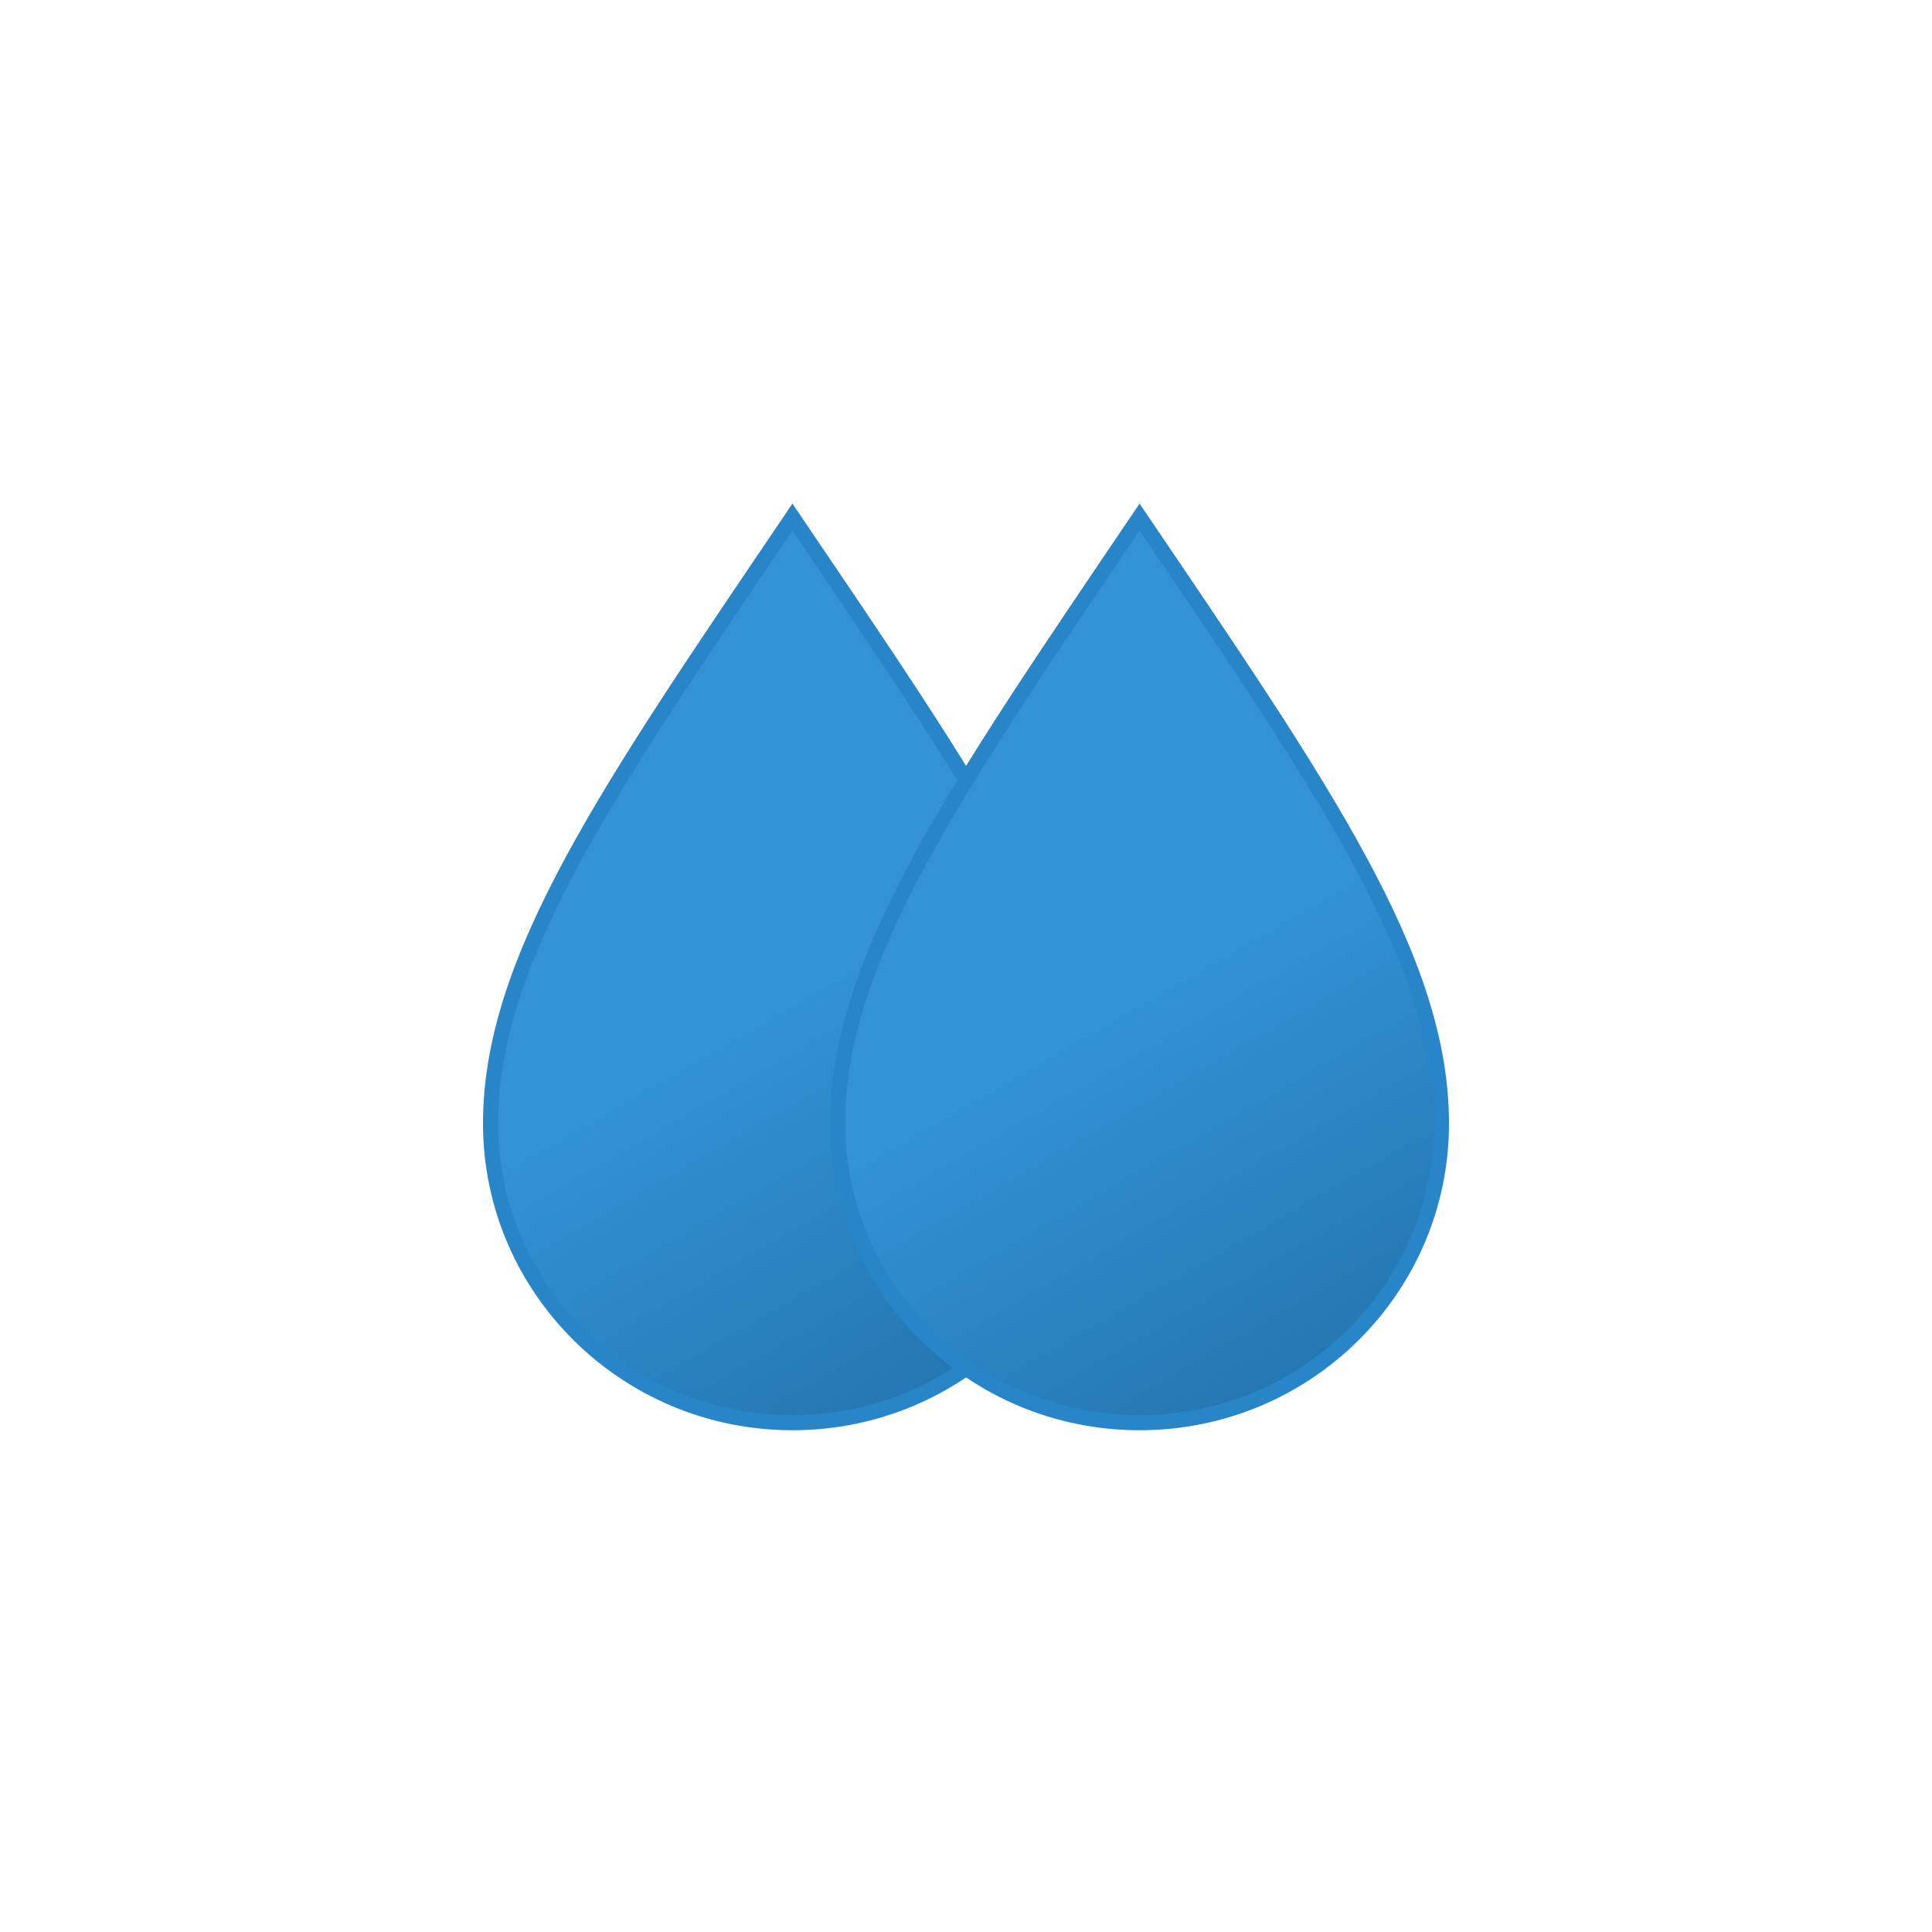
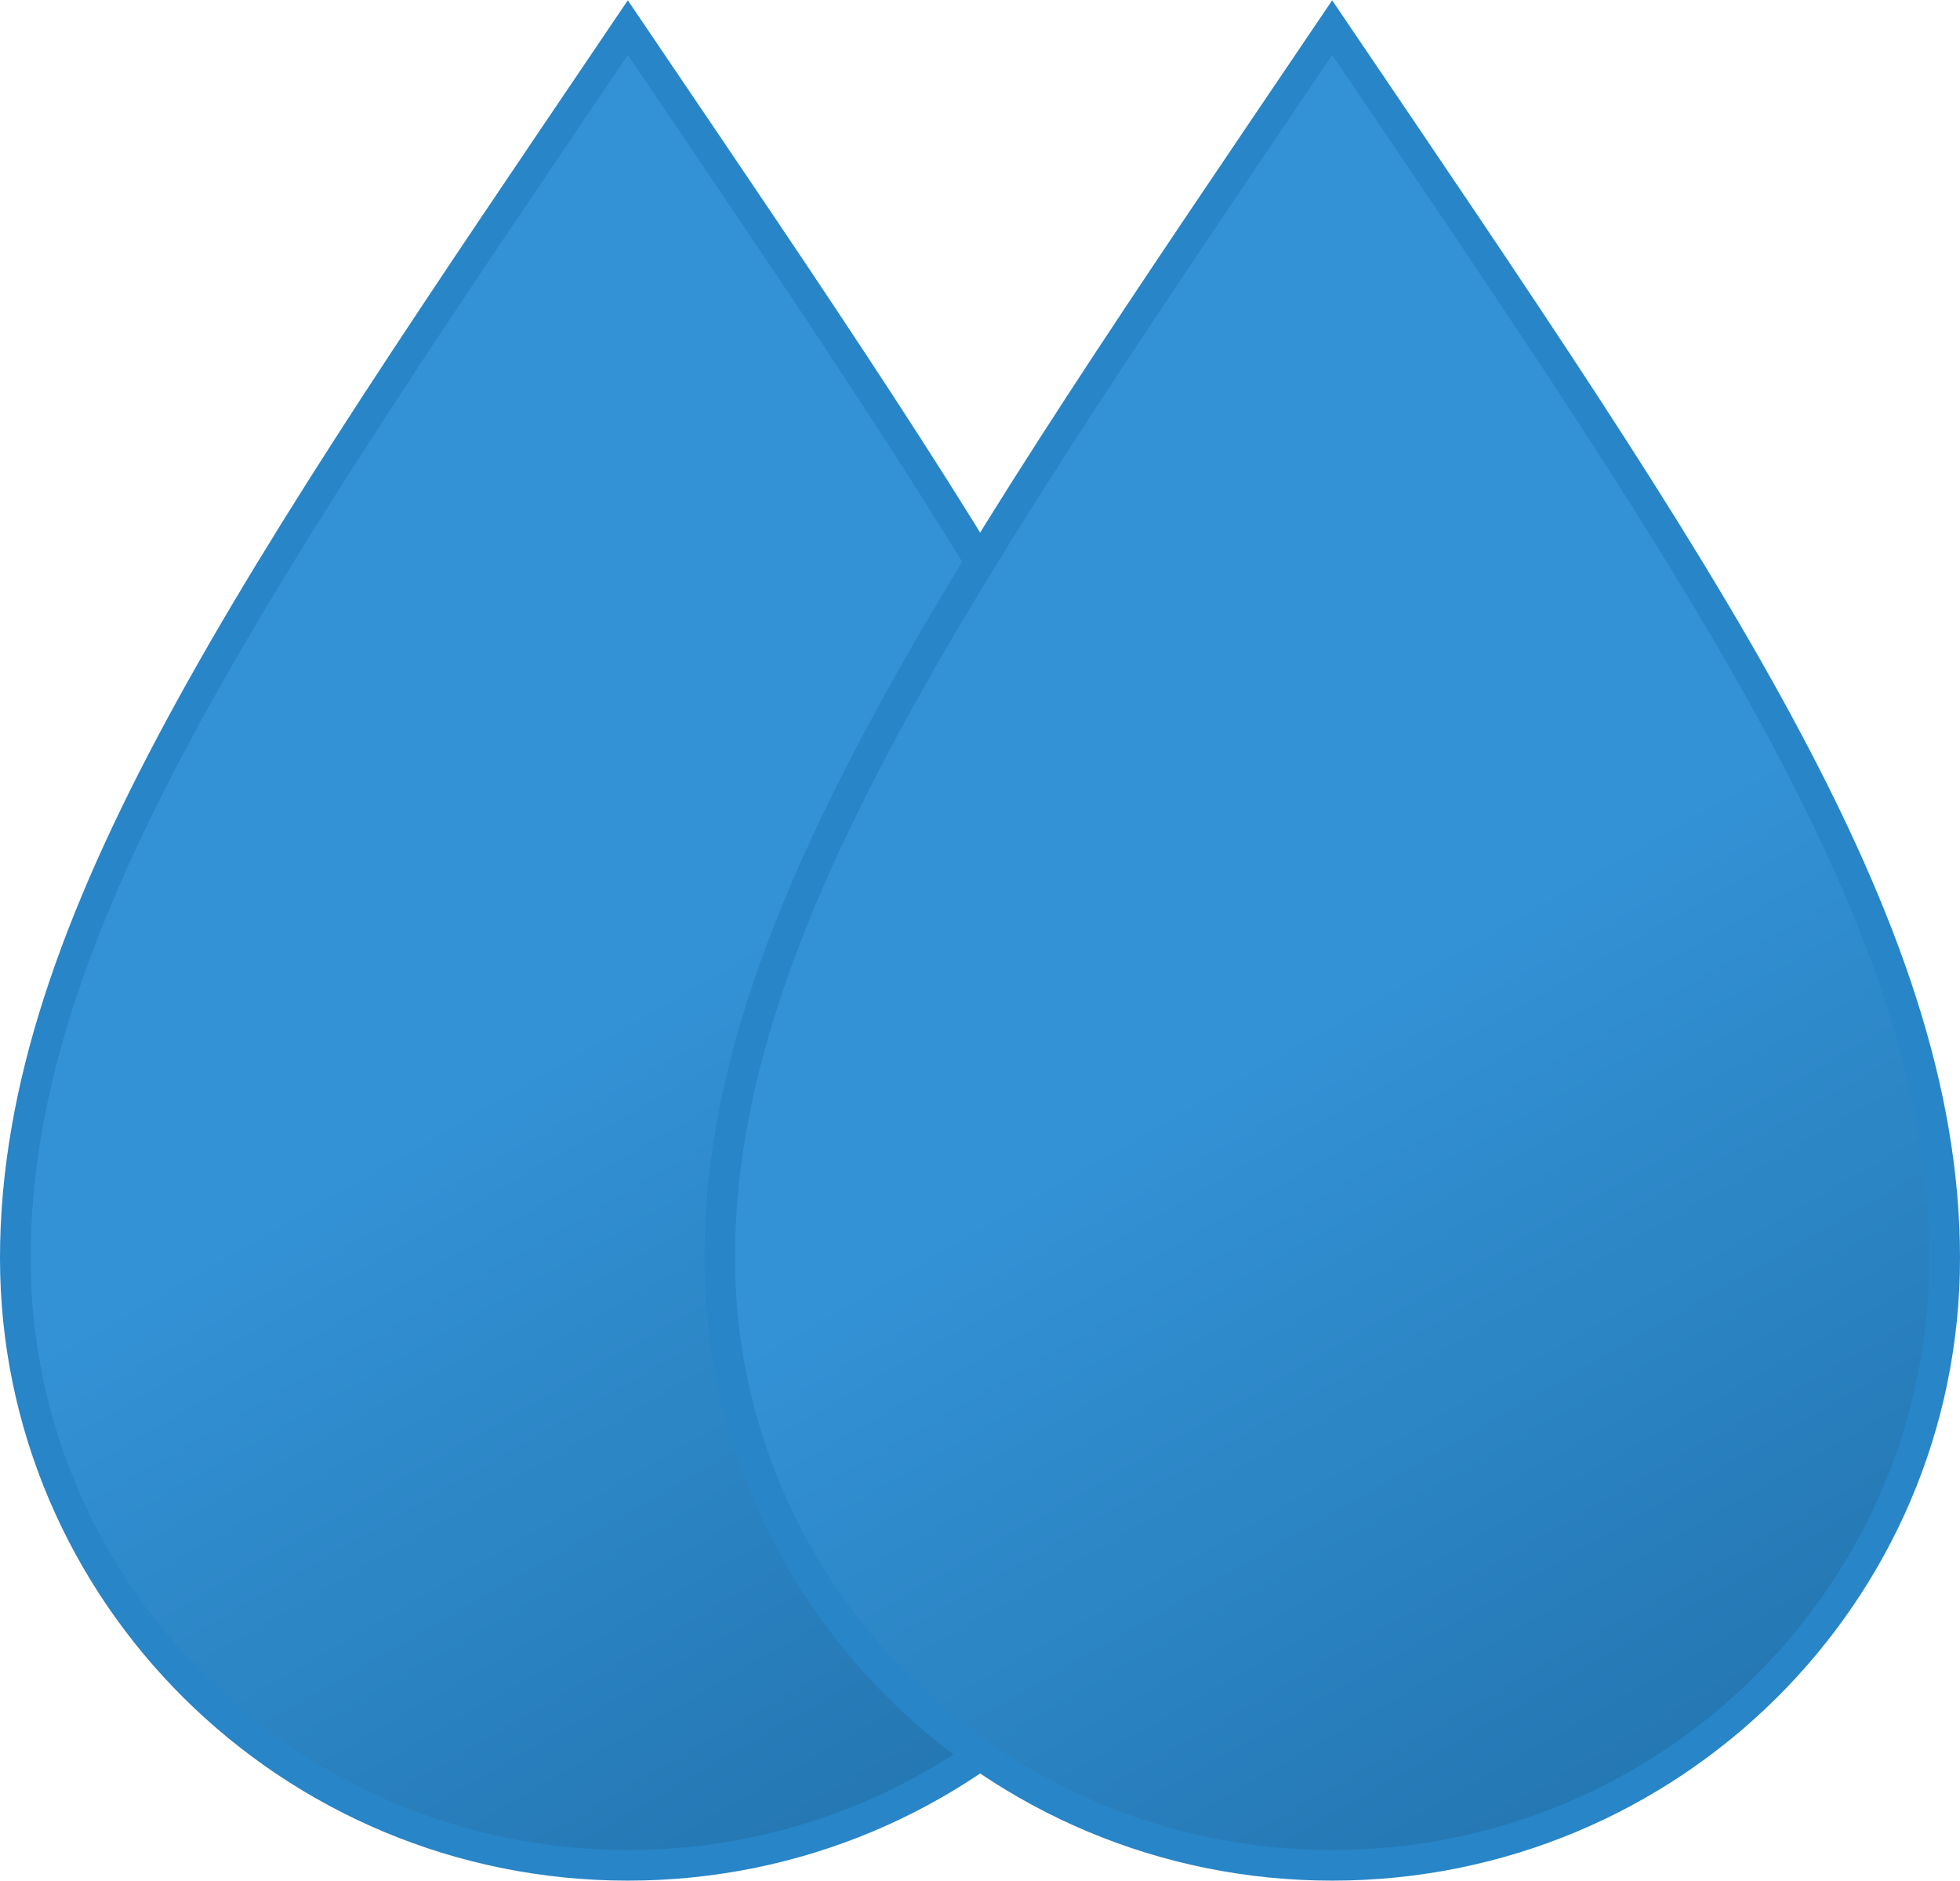
- <svg xmlns="http://www.w3.org/2000/svg" xmlns:xlink="http://www.w3.org/1999/xlink" viewBox="0 0 512 512">
+ <svg xmlns="http://www.w3.org/2000/svg" xmlns:xlink="http://www.w3.org/1999/xlink" viewBox="128 133.42 256 245.62">
  <defs>
    <linearGradient id="a" x1="14.8" x2="124.2" y1="42.3" y2="231.7" gradientUnits="userSpaceOnUse">
      <stop offset="0" stop-color="#3392d6" />
      <stop offset=".5" stop-color="#3392d6" />
      <stop offset="1" stop-color="#2477b2" />
    </linearGradient>
    <symbol id="b" viewBox="0 0 164 245.6">
      <path fill="url(#a)" stroke="#2885c7" stroke-miterlimit="10" stroke-width="4" d="M82 3.6c-48.7 72-80 117-80 160.7s35.8 79.3 80 79.3 80-35.5 80-79.3S130.7 75.5 82 3.6Z" />
    </symbol>
  </defs>
  <use xlink:href="#b" width="164" height="245.6" transform="translate(128 133.43)" />
  <use xlink:href="#b" width="164" height="245.6" transform="translate(220 133.43)" />
</svg>
